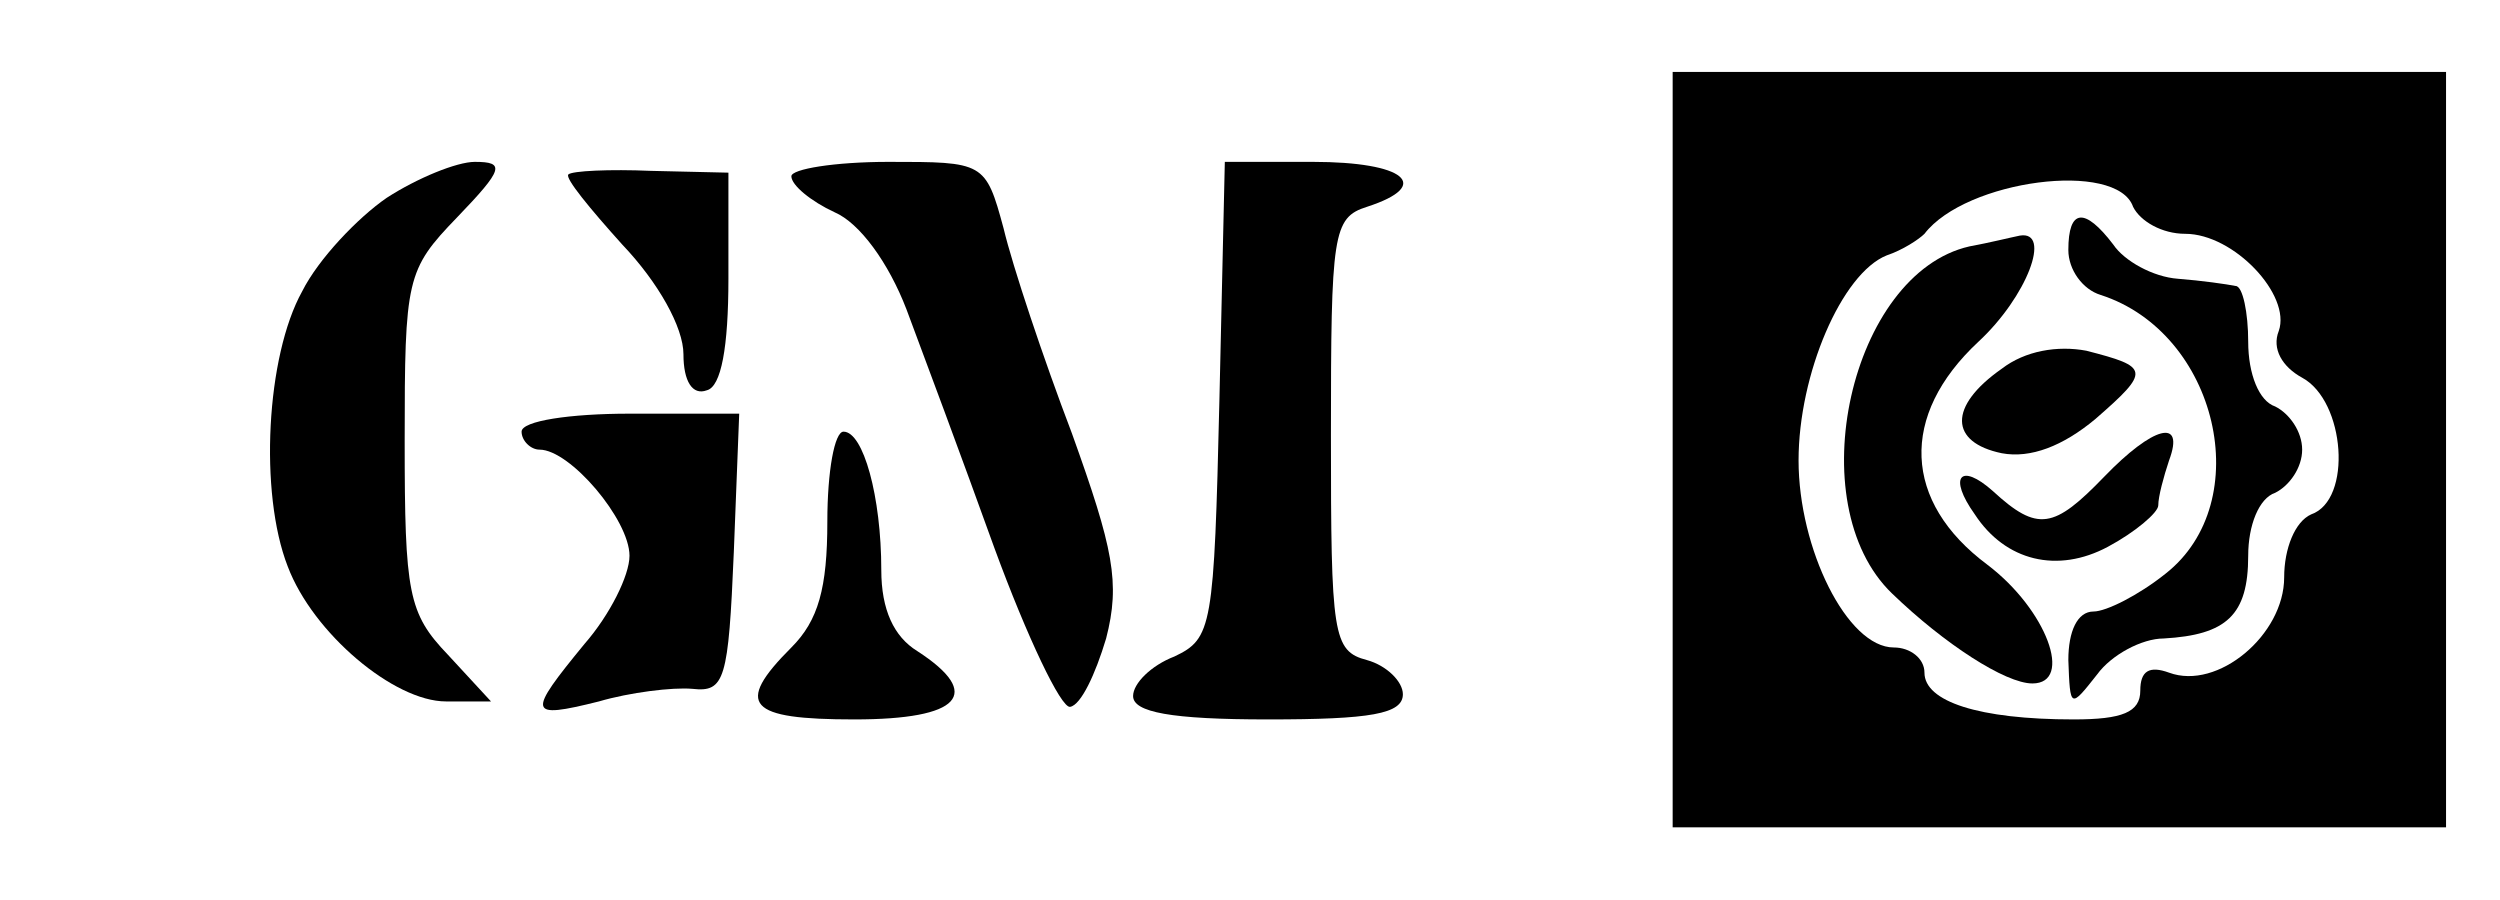
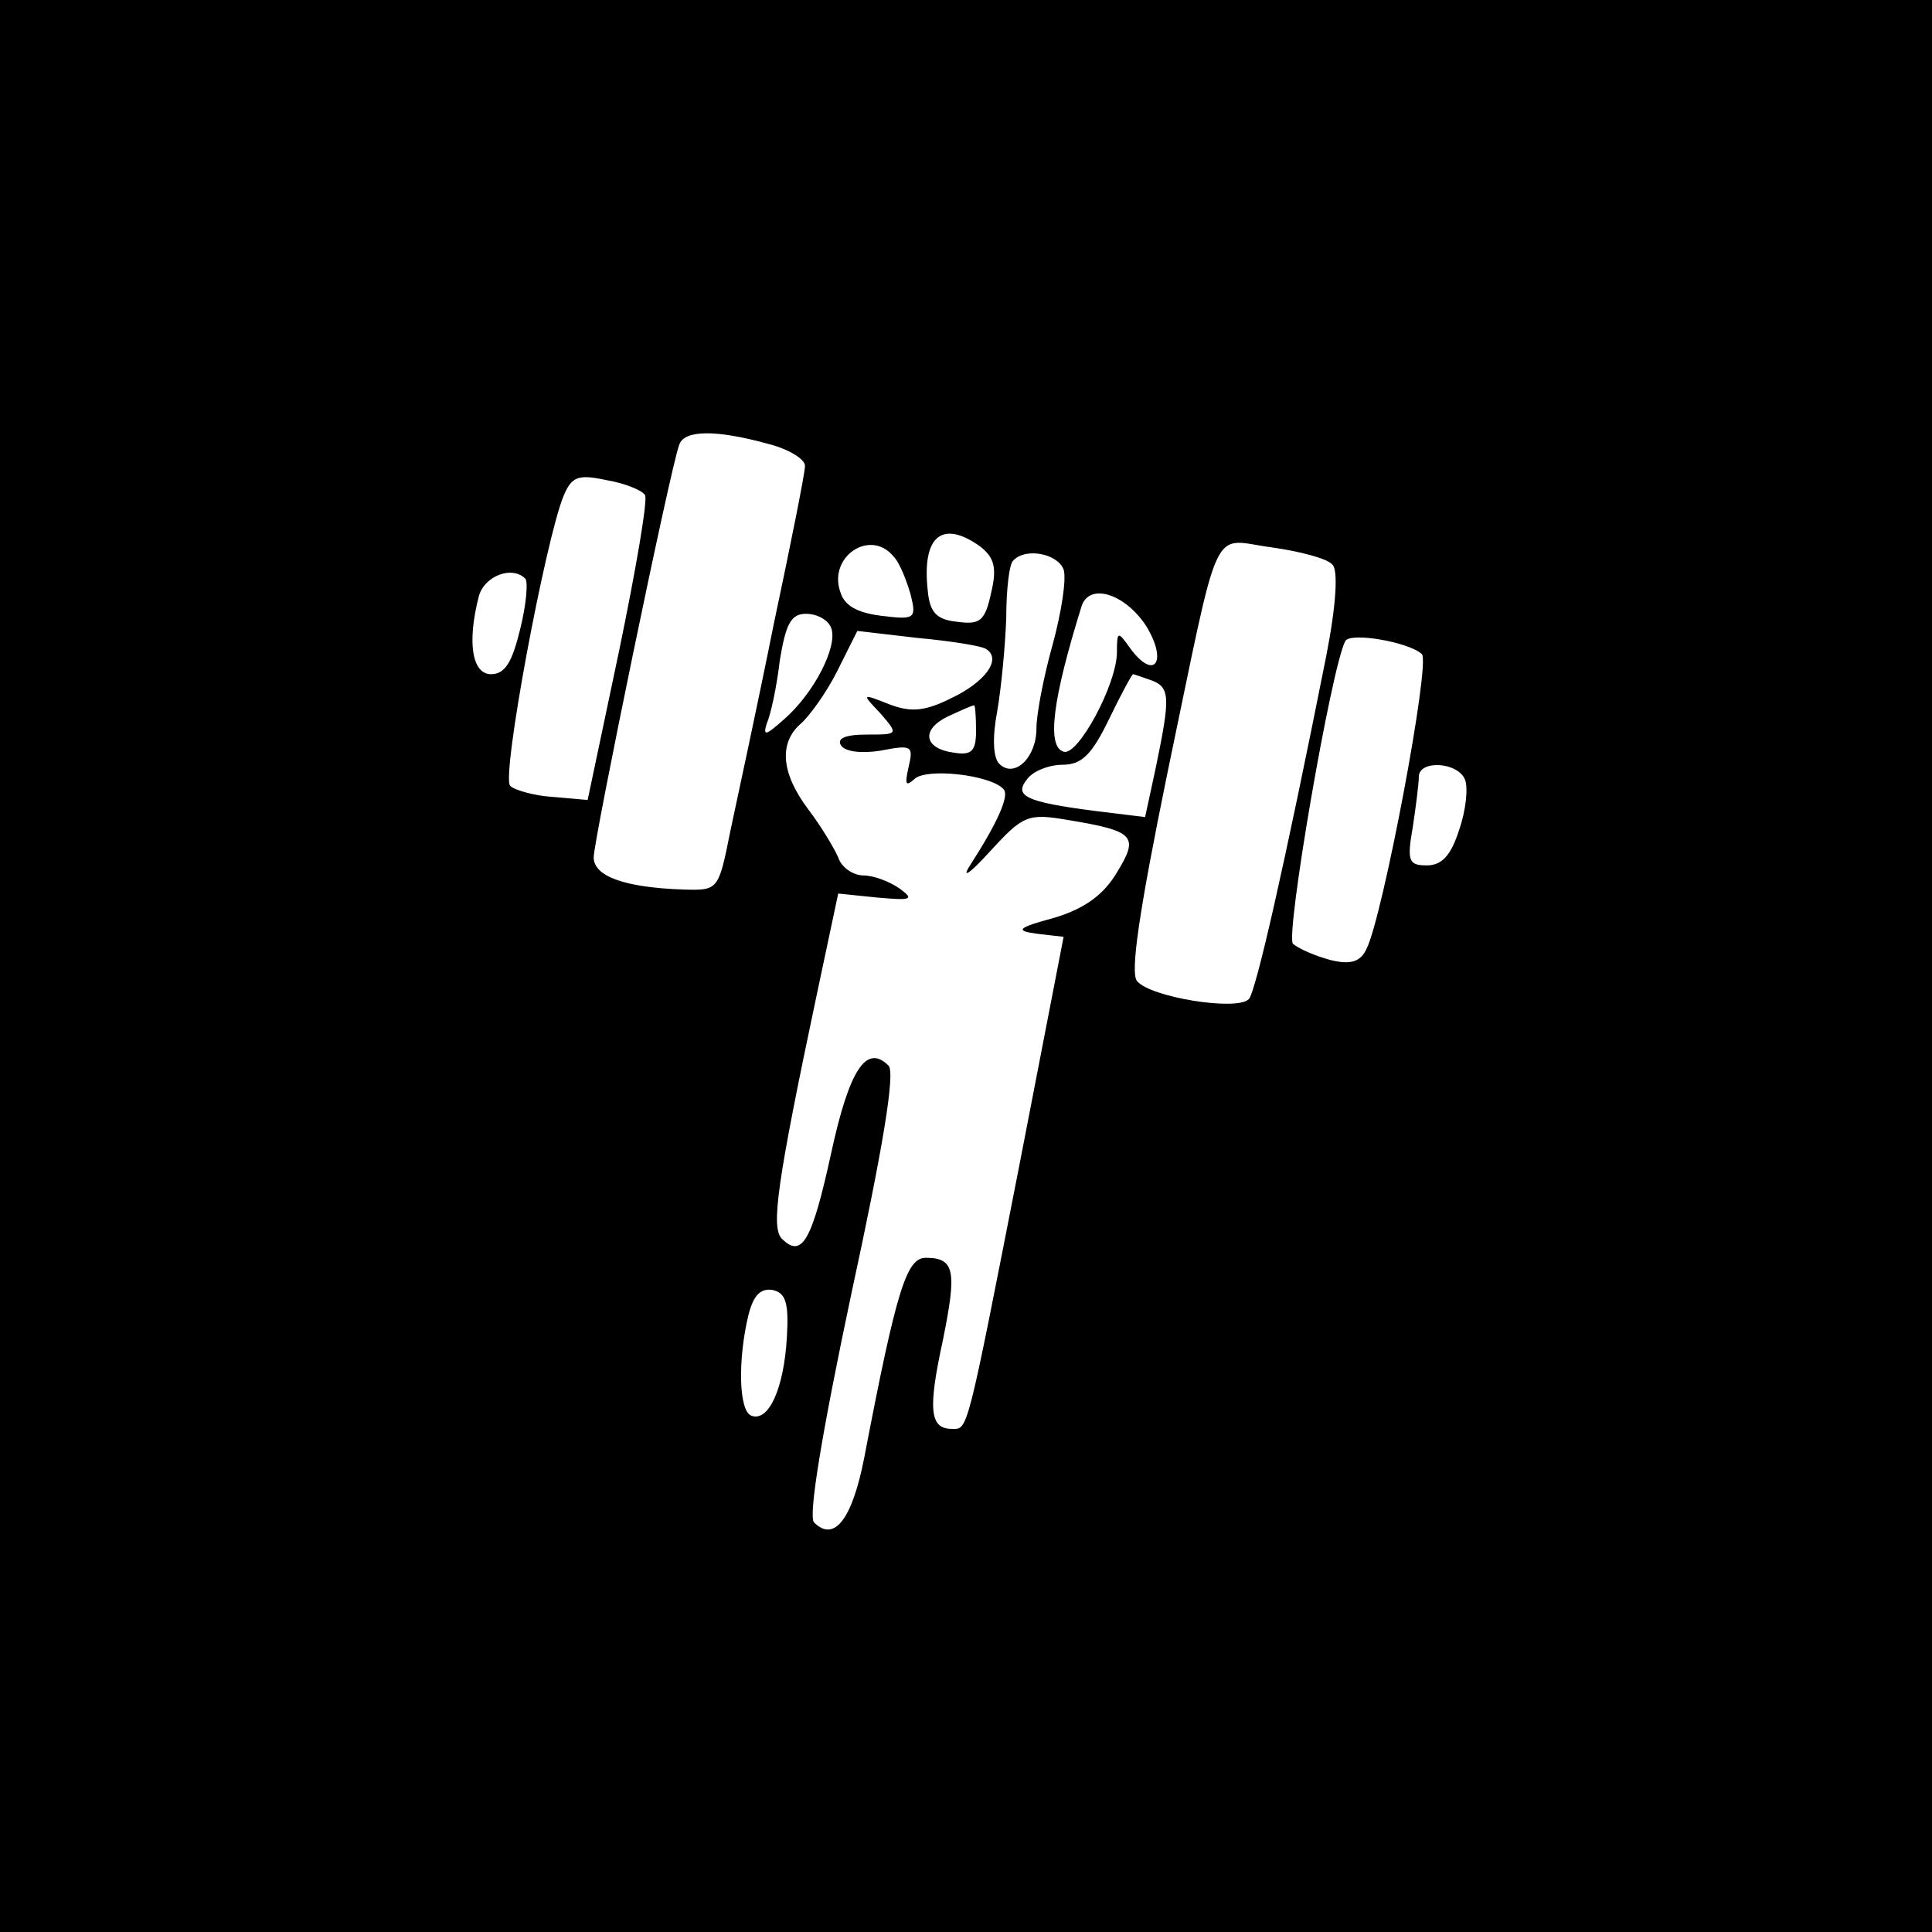
- <svg xmlns="http://www.w3.org/2000/svg" version="1.0" width="139pt" height="50pt" viewBox="0 0 139 50" preserveAspectRatio="xMidYMid meet">
-   <g transform="translate(0,50) scale(0.1,-0.1)" fill="#000000" stroke="none">
-     <path d="M930 250 l0 -210 215 0 215 0 0 210 0 210 -215 0 -215 0 0 -210z m256 135 c4 -8 16 -15 29 -15 27 0 59 -34 52 -54 -4 -10 2 -20 13 -26 24 -13 28 -68 5 -76 -9 -4 -15 -19 -15 -35 0 -32 -37 -63 -64 -53 -11 4 -16 1 -16 -10 0 -12 -10 -16 -37 -16 -53 0 -83 10 -83 26 0 8 -8 14 -17 14 -26 0 -53 55 -53 104 0 48 24 104 49 114 9 3 18 9 21 12 23 30 107 41 116 15z" />
-     <path d="M1150 361 c0 -11 8 -22 18 -25 65 -21 87 -115 36 -155 -15 -12 -33 -21 -40 -21 -9 0 -14 -11 -14 -27 1 -27 1 -27 16 -8 8 11 25 20 37 20 35 2 47 13 47 46 0 17 6 32 15 35 8 4 15 14 15 24 0 10 -7 20 -15 24 -9 3 -15 18 -15 36 0 16 -3 31 -7 31 -5 1 -19 3 -32 4 -14 1 -30 10 -36 19 -16 21 -25 20 -25 -3z" />
-     <path d="M1095 363 c-66 -15 -95 -143 -43 -193 29 -28 63 -50 78 -50 23 0 8 41 -25 66 -47 35 -49 83 -5 124 27 25 41 62 23 59 -5 -1 -17 -4 -28 -6z" />
-     <path d="M1113 295 c-30 -21 -29 -41 0 -47 16 -3 34 4 52 19 31 27 30 29 -5 38 -16 3 -34 0 -47 -10z" />
-     <path d="M1170 235 c-28 -29 -37 -31 -62 -8 -18 16 -25 8 -10 -13 17 -26 46 -33 74 -18 15 8 28 19 28 23 0 5 3 16 6 25 9 24 -9 19 -36 -9z" />
-     <path d="M215 390 c-16 -11 -38 -34 -47 -52 -20 -36 -24 -112 -8 -153 14 -37 59 -75 88 -75 l25 0 -24 26 c-22 23 -24 34 -24 119 0 90 1 95 29 124 26 27 27 31 10 31 -10 0 -32 -9 -49 -20z" />
-     <path d="M316 403 c-2 -2 12 -19 30 -39 20 -21 34 -46 34 -61 0 -15 5 -23 13 -20 8 2 12 24 12 62 l0 59 -43 1 c-23 1 -44 0 -46 -2z" />
-     <path d="M440 402 c0 -5 11 -14 24 -20 14 -6 30 -28 40 -54 9 -24 31 -83 49 -133 18 -49 37 -89 42 -88 6 1 14 18 20 38 8 31 4 50 -19 114 -16 42 -33 93 -38 114 -10 37 -11 37 -64 37 -30 0 -54 -4 -54 -8z" />
-     <path d="M678 278 c-3 -127 -4 -133 -25 -143 -13 -5 -23 -15 -23 -22 0 -9 21 -13 75 -13 57 0 75 3 75 14 0 7 -9 16 -20 19 -19 5 -20 14 -20 125 0 112 1 121 20 127 37 12 21 25 -30 25 l-49 0 -3 -132z" />
-     <path d="M290 260 c0 -5 5 -10 10 -10 17 0 50 -39 50 -59 0 -11 -11 -33 -25 -49 -32 -39 -32 -42 8 -32 17 5 41 8 52 7 18 -2 20 5 23 76 l3 77 -61 0 c-33 0 -60 -4 -60 -10z" />
-     <path d="M460 210 c0 -37 -5 -55 -20 -70 -32 -32 -24 -40 35 -40 59 0 72 14 35 38 -13 8 -20 23 -20 45 0 41 -10 77 -21 77 -5 0 -9 -22 -9 -50z" />
+ <svg xmlns="http://www.w3.org/2000/svg" version="1.0" width="192pt" height="192pt" viewBox="0 0 192 192" preserveAspectRatio="xMidYMid meet">
+   <g transform="translate(0,192) scale(0.1,-0.1)" fill="#000000" stroke="none">
+     <path d="M0 960 l0 -960 960 0 960 0 0 960 0 960 -960 0 -960 0 0 -960z m763 519 c20 -5 37 -15 37 -22 0 -7 -14 -77 -31 -157 -16 -80 -36 -172 -43 -205 -12 -60 -12 -60 -47 -59 -58 2 -89 13 -89 32 0 17 76 386 85 410 5 15 37 15 88 1z m-122 -51 c3 -4 -9 -74 -26 -156 l-31 -147 -34 3 c-19 1 -39 7 -43 11 -9 9 35 244 53 288 8 19 14 22 42 16 18 -3 36 -10 39 -15z m333 -51 c14 -11 17 -21 11 -46 -6 -28 -11 -32 -33 -29 -21 2 -28 9 -30 31 -6 54 14 71 52 44z m-86 -10 c6 -6 13 -24 17 -38 6 -24 4 -25 -29 -21 -24 3 -37 10 -41 24 -12 35 30 63 53 35z m436 -8 c6 -5 4 -40 -6 -91 -41 -206 -70 -334 -77 -341 -12 -12 -98 2 -111 18 -7 8 2 69 30 206 54 258 42 233 104 225 28 -4 55 -11 60 -17z m-267 -5 c3 -9 -2 -42 -11 -75 -9 -32 -16 -69 -16 -83 0 -29 -22 -50 -37 -35 -6 6 -7 26 -2 52 4 23 8 65 9 93 0 28 3 54 7 57 12 13 44 7 50 -9z m-535 -9 c3 -3 1 -26 -5 -50 -8 -33 -15 -45 -29 -45 -19 0 -24 32 -12 78 6 20 33 30 46 17z m617 -47 c22 -36 8 -55 -16 -22 -12 17 -13 17 -13 -4 0 -32 -39 -104 -53 -99 -17 5 -11 52 18 145 8 23 43 12 64 -20z m-313 -2 c7 -18 -17 -65 -47 -91 -18 -16 -21 -17 -17 -4 4 9 10 37 13 63 6 36 11 46 26 46 11 0 22 -6 25 -14z m154 -21 c16 -10 -1 -33 -35 -49 -26 -13 -40 -14 -61 -6 -28 11 -28 11 -9 -9 18 -21 18 -21 -14 -21 -21 0 -30 -4 -25 -11 4 -6 20 -8 39 -5 31 6 33 5 28 -16 -4 -18 -3 -20 6 -12 12 11 75 4 88 -10 7 -6 -6 -34 -33 -76 -9 -14 0 -8 19 13 34 37 38 39 79 32 66 -11 70 -16 48 -52 -13 -22 -32 -36 -62 -45 -37 -10 -40 -13 -17 -16 l26 -3 -43 -222 c-54 -276 -52 -267 -68 -267 -22 0 -24 19 -9 88 14 69 12 82 -17 82 -19 0 -29 -31 -61 -198 -12 -62 -30 -85 -50 -65 -6 6 8 90 37 227 31 143 44 220 37 227 -22 22 -39 -4 -57 -87 -19 -87 -29 -105 -49 -85 -11 11 -5 55 35 244 l21 99 39 -4 c34 -3 37 -2 22 9 -10 7 -26 13 -36 13 -10 0 -22 8 -25 18 -4 9 -17 31 -30 48 -27 36 -29 66 -7 85 8 7 25 30 36 52 l20 40 60 -7 c33 -3 64 -8 68 -11z m433 -5 c9 -8 -39 -262 -55 -293 -6 -13 -16 -16 -36 -11 -15 4 -31 11 -37 16 -8 7 38 275 52 301 5 9 63 -1 76 -13z m-269 -26 c19 -7 19 -17 5 -85 l-11 -51 -49 6 c-70 9 -82 15 -68 32 6 8 22 14 35 14 19 0 29 10 46 45 12 25 23 45 24 45 1 0 9 -3 18 -6z m-174 -50 c0 -20 -4 -25 -22 -22 -30 4 -33 23 -6 36 13 6 24 11 26 11 1 1 2 -11 2 -25z m486 -49 c3 -8 1 -30 -6 -50 -8 -25 -17 -35 -32 -35 -18 0 -20 4 -14 38 3 20 6 43 6 50 0 17 39 15 46 -3z m-674 -554 c-3 -51 -18 -84 -35 -78 -13 4 -14 56 -3 101 5 19 12 26 24 24 13 -3 16 -13 14 -47z" />
  </g>
</svg>
